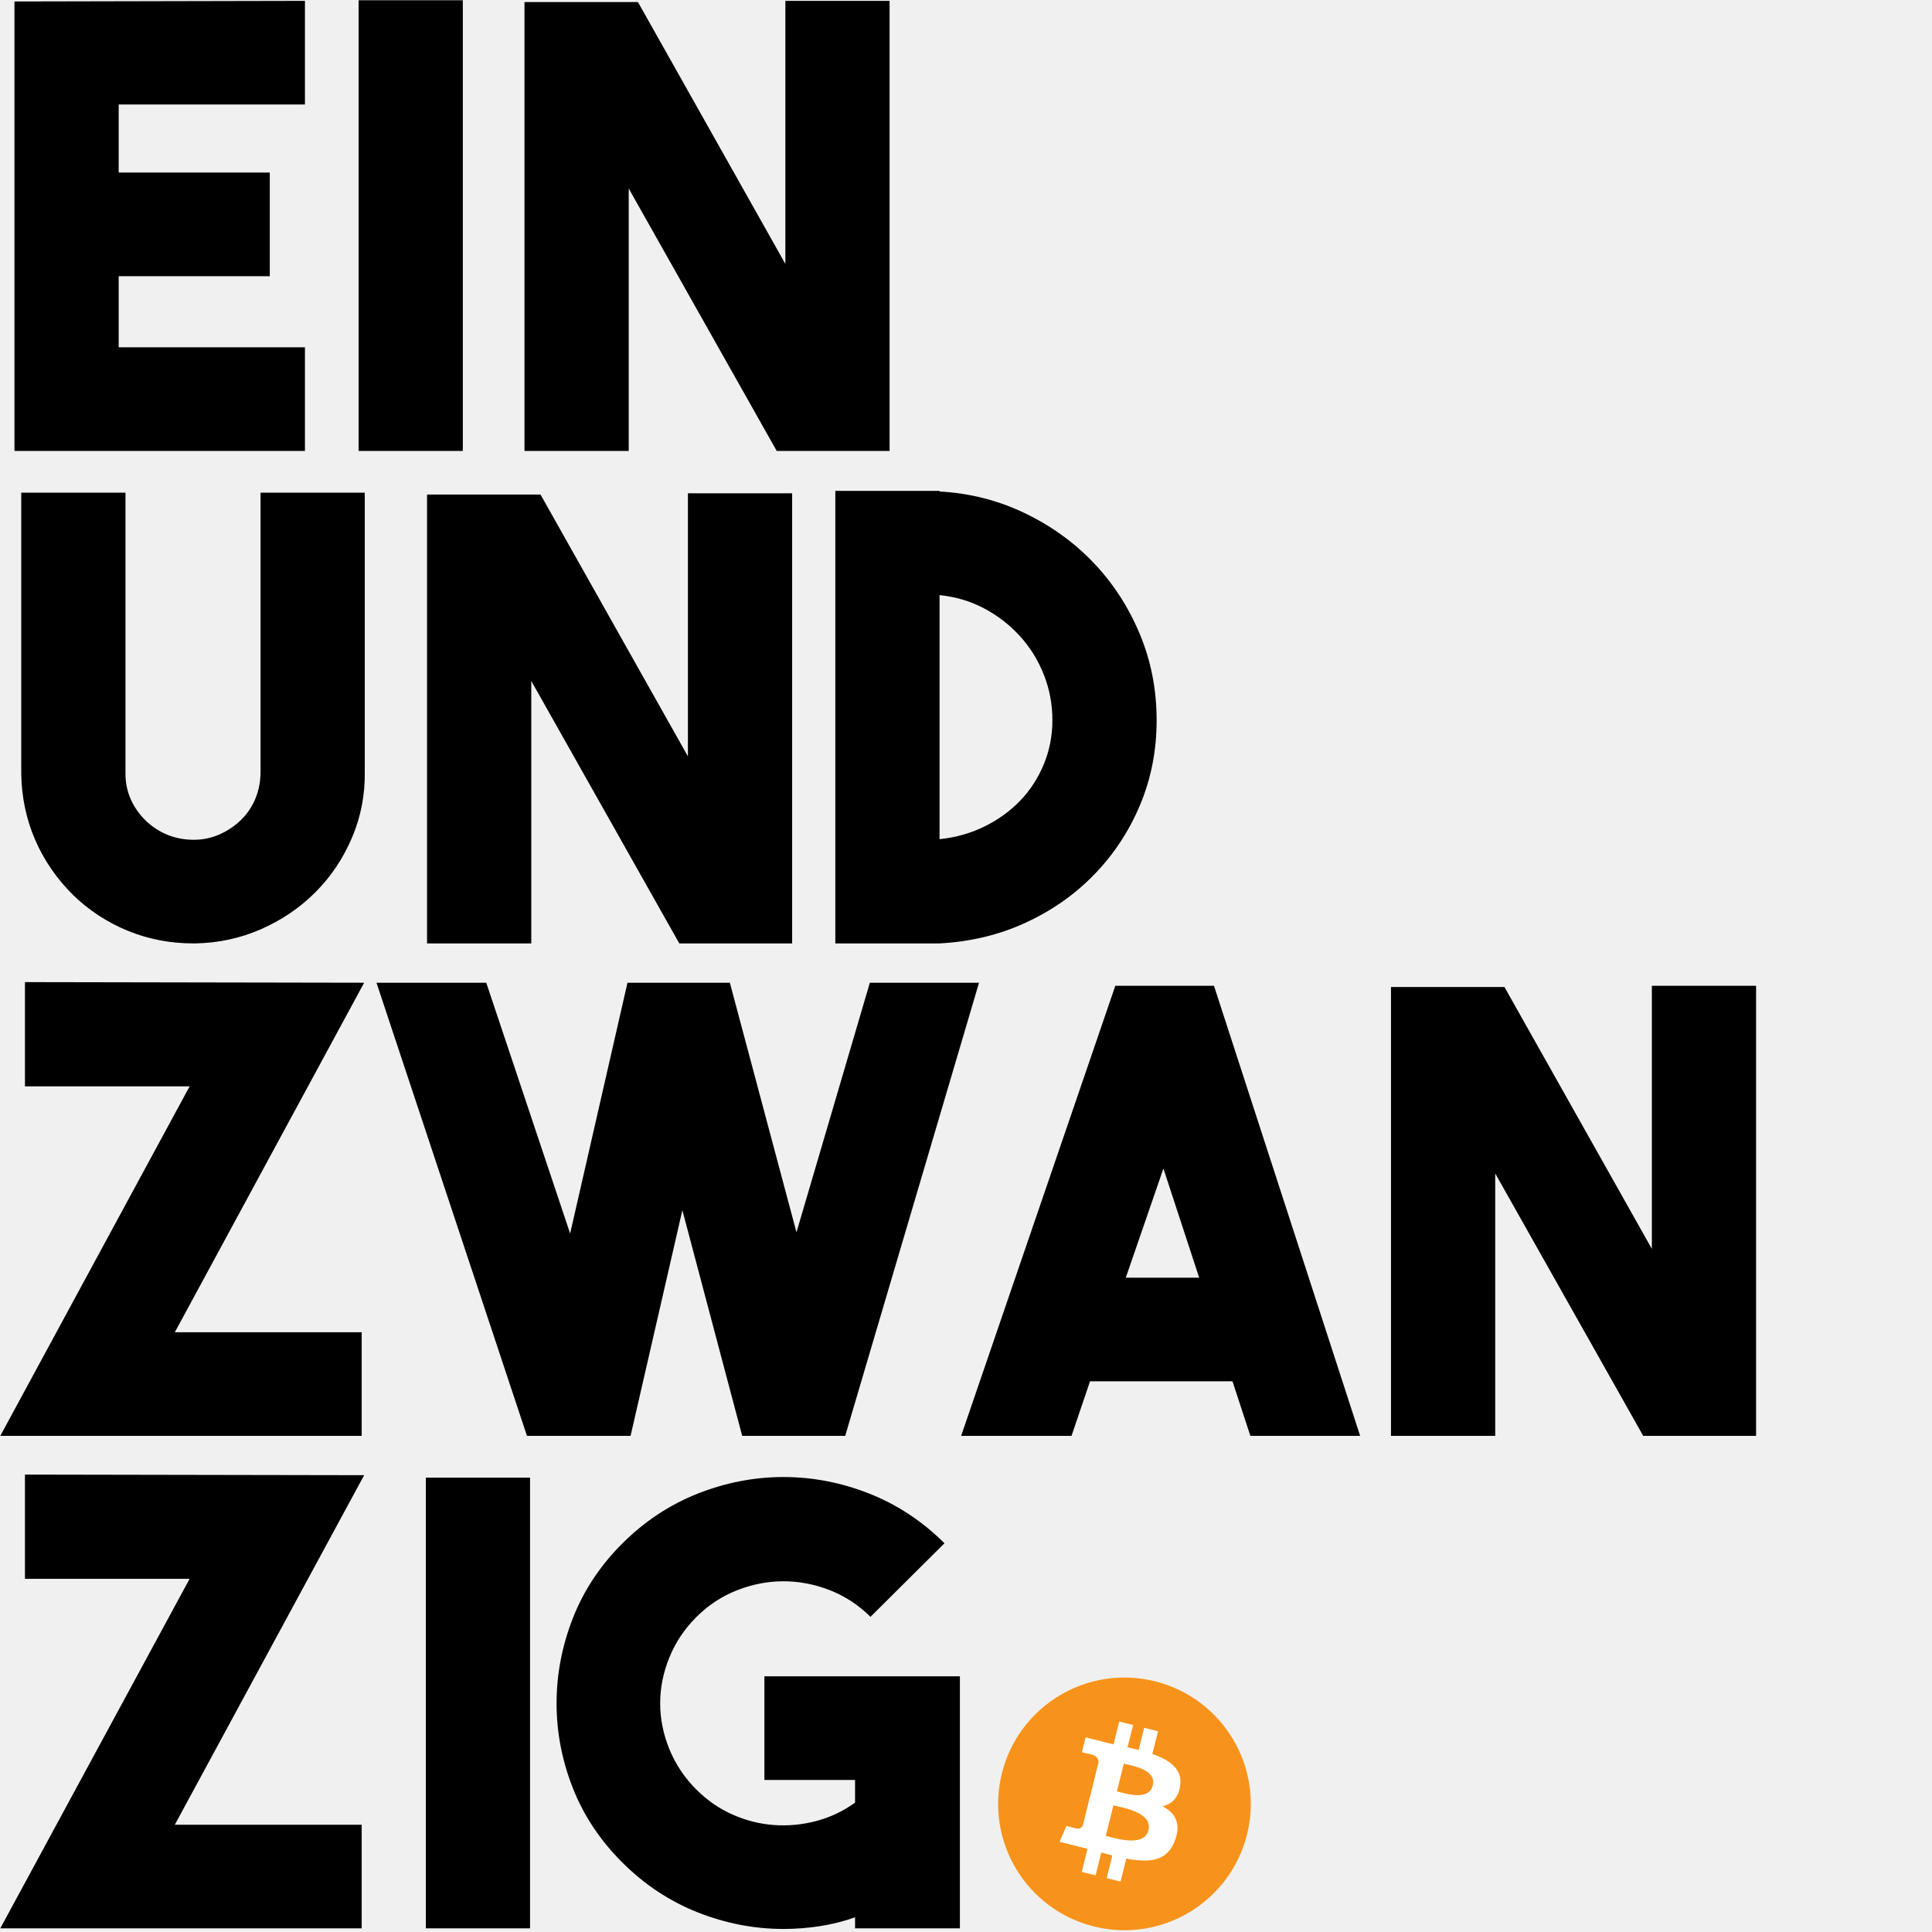
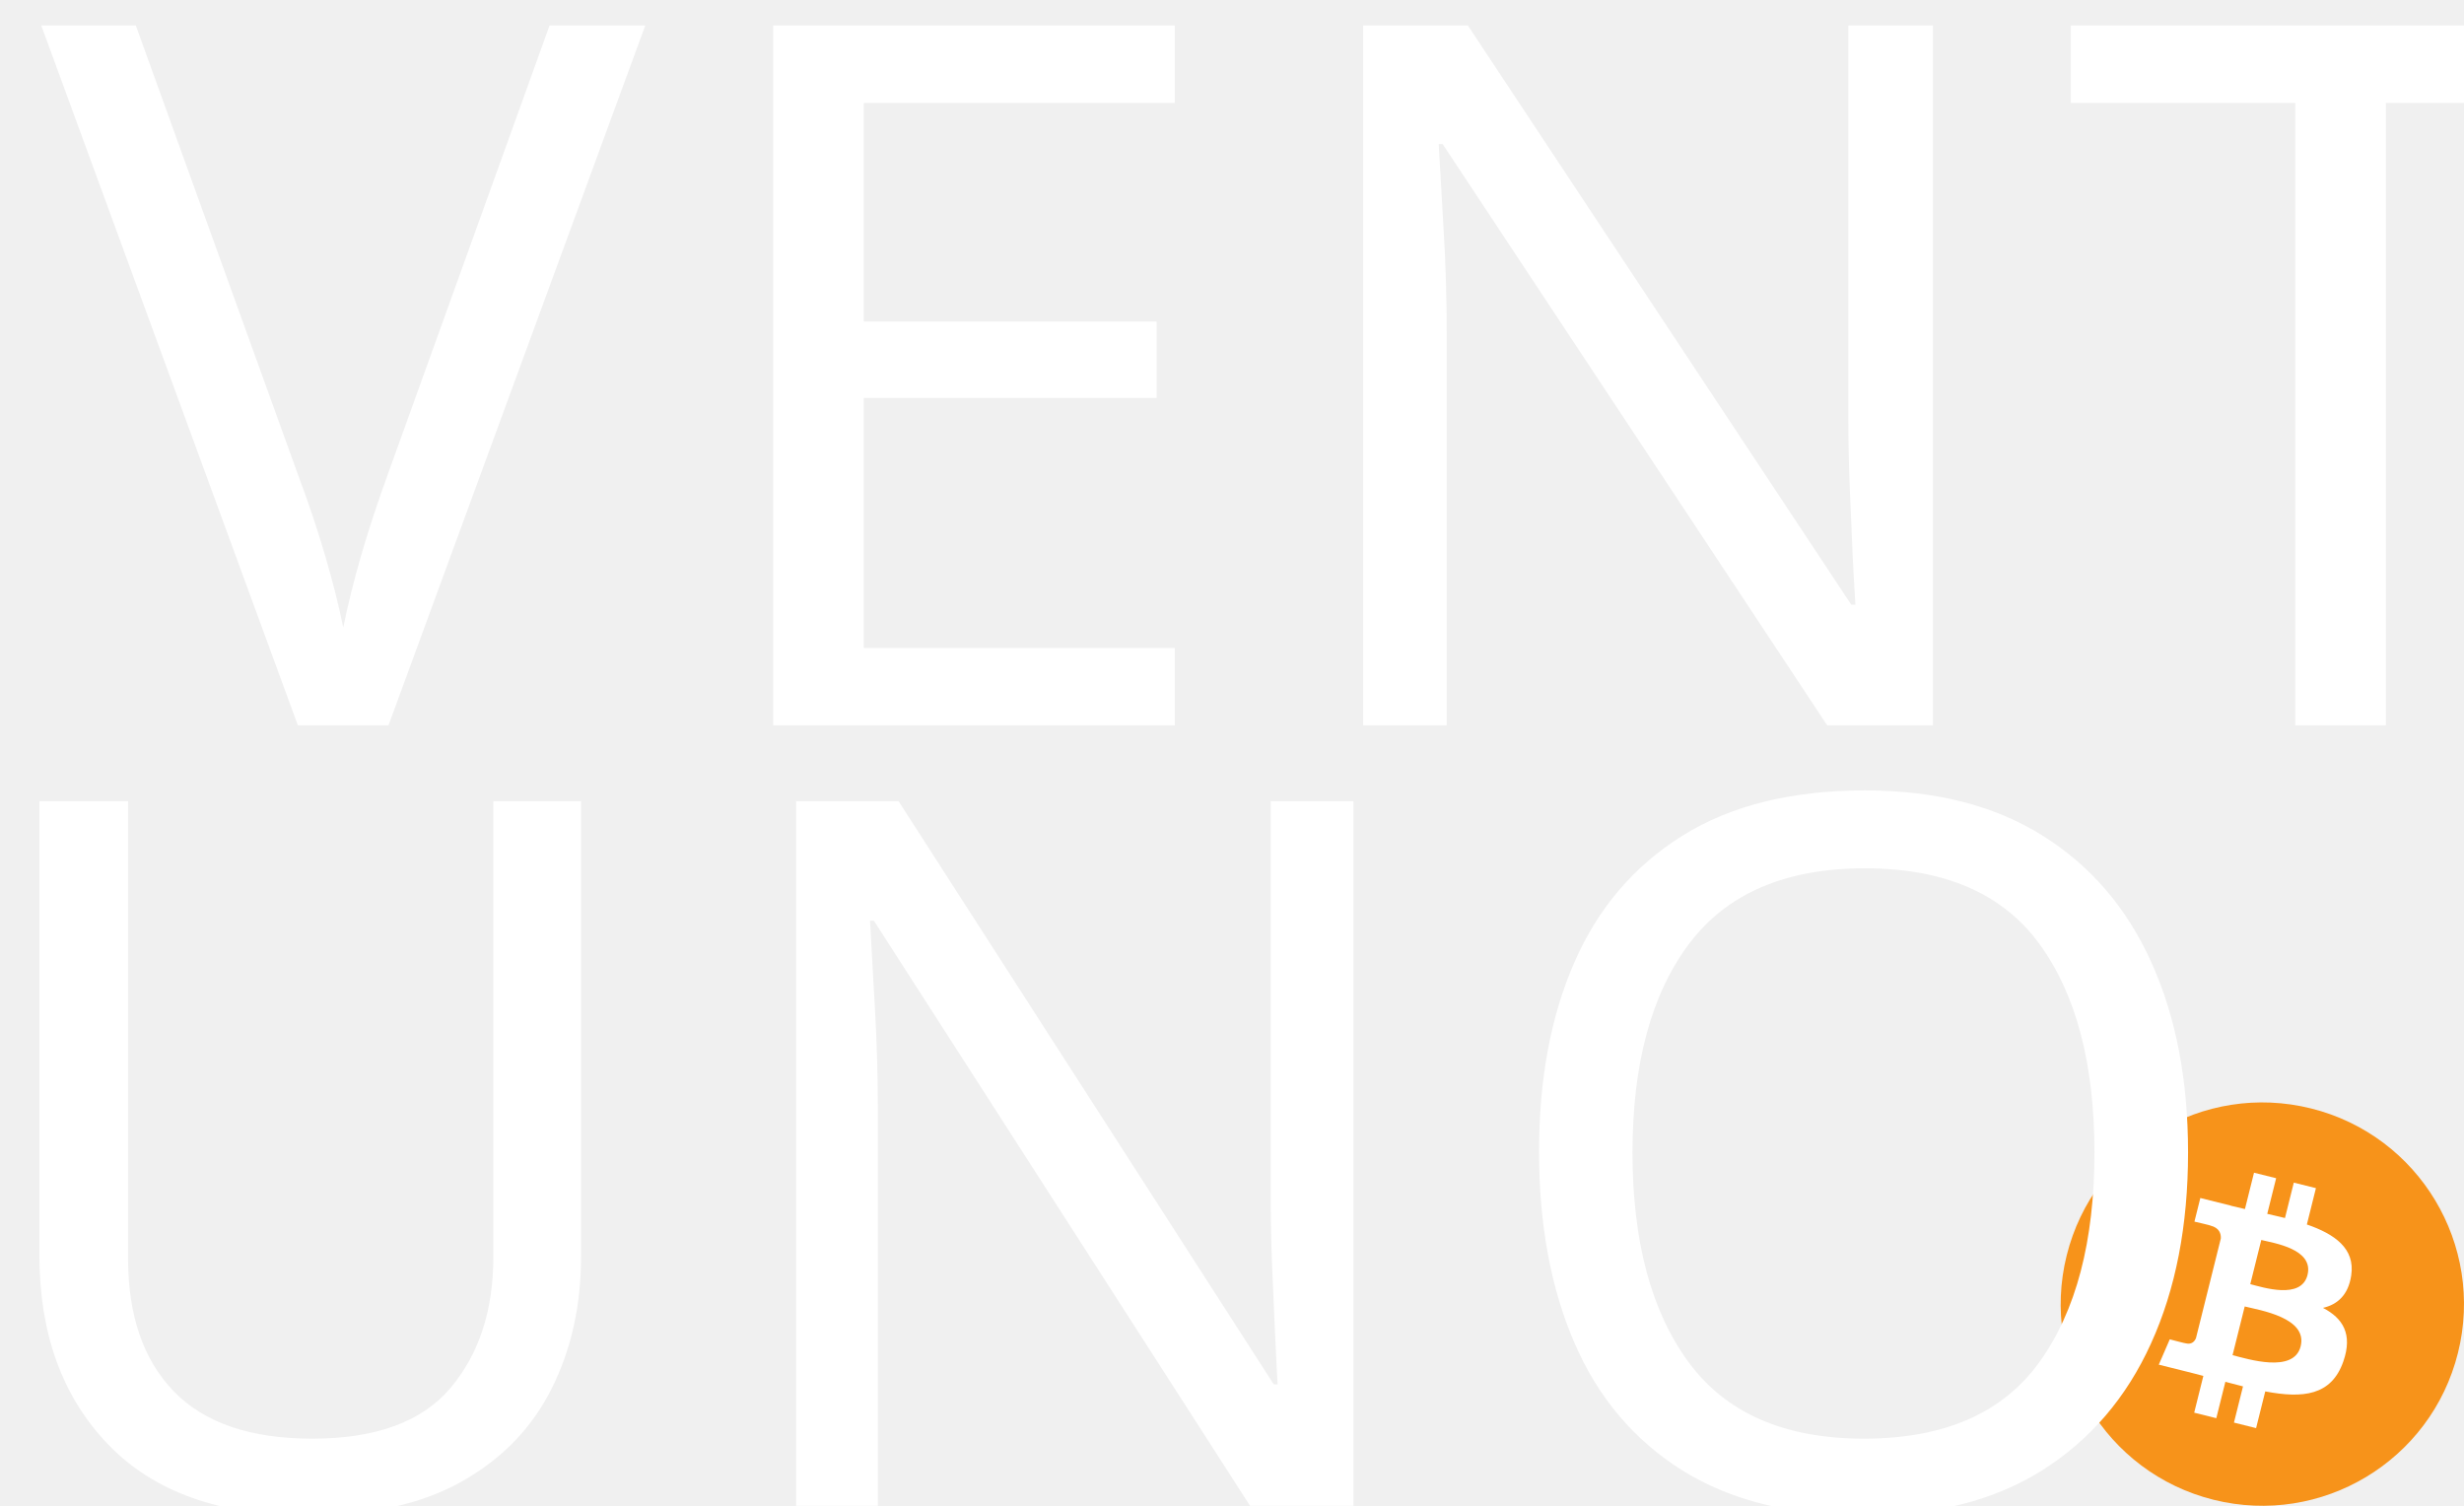
- <svg xmlns="http://www.w3.org/2000/svg" viewBox="0 0 1287 1287" version="1.1">
-   <style>#text{fill:#000}@media (prefers-color-scheme:dark){#text{fill:#fff}}</style>
-   <g>
-     <g transform="translate(664.8861, 1117.481)">
-       <path d="M165.818,104.54 C154.575,149.636 108.901,177.08 63.801,165.834 C18.719,154.591 -8.726,108.915 2.522,63.822 C13.76,18.722 59.434,-8.725 104.522,2.517 C149.619,13.76 177.061,59.442 165.818,104.54 Z" id="Path" fill="#F7931A" />
-       <path d="M121.27,72.185 C122.946,60.984 114.418,54.962 102.756,50.946 L106.539,35.773 L97.303,33.471 L93.621,48.244 C91.193,47.639 88.699,47.068 86.221,46.503 L89.93,31.632 L80.699,29.33 L76.914,44.498 C74.904,44.04 72.931,43.588 71.016,43.112 L71.027,43.065 L58.29,39.884 L55.833,49.749 C55.833,49.749 62.685,51.319 62.541,51.416 C66.281,52.35 66.957,54.826 66.844,56.788 C56.48,98.353 66.844,56.788 56.48,98.353 C56.022,99.49 54.862,101.194 52.247,100.547 C52.34,100.681 45.534,98.871 45.534,98.871 L40.949,109.444 L52.968,112.44 C55.204,113 57.395,113.587 59.552,114.139 L55.73,129.486 L64.956,131.787 L68.741,116.604 C71.261,117.288 73.707,117.919 76.101,118.514 L72.329,133.626 L81.565,135.928 L85.387,120.61 C101.136,123.591 112.979,122.388 117.964,108.144 C121.98,96.675 117.764,90.059 109.477,85.745 C115.512,84.353 120.057,80.384 121.27,72.185 L121.27,72.185 Z M100.168,101.776 C97.314,113.245 78.003,107.044 71.742,105.49 L76.814,85.158 C83.075,86.721 103.151,89.814 100.168,101.776 Z M103.025,72.019 C100.421,82.452 84.348,77.151 79.134,75.852 L83.732,57.411 C88.946,58.711 105.737,61.136 103.025,72.019 Z" id="Shape" fill="#FFF" />
+ <svg xmlns="http://www.w3.org/2000/svg" xmlns:xlink="http://www.w3.org/1999/xlink" viewBox="0 0 1028.382 628.465" version="1.1" id="svg190" width="1028.382" height="628.465">
+   <defs id="defs194">
+     <linearGradient id="linearGradient903">
+       <stop style="stop-color:#151515;stop-opacity:1;" offset="0" id="stop901" />
+     </linearGradient>
+     <linearGradient id="linearGradient1382">
+       <stop style="stop-color:#000000;stop-opacity:1;" offset="0" id="stop1380" />
+     </linearGradient>
+     <linearGradient id="linearGradient3363">
+       <stop style="stop-color:#151515;stop-opacity:1;" offset="0" id="stop3361" />
+     </linearGradient>
+     <linearGradient id="linearGradient3351">
+       <stop style="stop-color:#f7931a;stop-opacity:1;" offset="0" id="stop3349" />
+     </linearGradient>
+     <linearGradient id="linearGradient16951">
+       <stop style="stop-color:#ffffff;stop-opacity:1;" offset="0" id="stop16949" />
+     </linearGradient>
+     <linearGradient id="linearGradient10342">
+       <stop style="stop-color:#151515;stop-opacity:1;" offset="0" id="stop10340" />
+     </linearGradient>
+     <linearGradient id="linearGradient10336">
+       <stop style="stop-color:#151515;stop-opacity:1;" offset="0" id="stop10334" />
+     </linearGradient>
+     <linearGradient id="linearGradient8809">
+       <stop style="stop-color:#151515;stop-opacity:1;" offset="0" id="stop8807" />
+     </linearGradient>
+     <linearGradient id="linearGradient4978">
+       <stop style="stop-color:#ffffff;stop-opacity:1;" offset="0" id="stop4976" />
+     </linearGradient>
+     <rect x="-348.286" y="16.585" width="590.428" height="585.452" id="rect459-2" />
+     <rect x="-348.286" y="16.585" width="590.428" height="585.452" id="rect459-3-0" />
+     <linearGradient xlink:href="#linearGradient10336" id="linearGradient3353" x1="-931.833" y1="-196.719" x2="355.171" y2="-196.719" gradientUnits="userSpaceOnUse" />
+     <linearGradient xlink:href="#linearGradient3351" id="linearGradient3367" gradientUnits="userSpaceOnUse" x1="-931.833" y1="-196.719" x2="355.171" y2="-196.719" />
+     <linearGradient xlink:href="#linearGradient4978" id="linearGradient3369" gradientUnits="userSpaceOnUse" x1="-931.833" y1="-196.719" x2="355.171" y2="-196.719" />
+     <linearGradient xlink:href="#linearGradient4978" id="linearGradient5364" gradientUnits="userSpaceOnUse" x1="-343.485" y1="65.306" x2="-148.797" y2="65.306" />
+     <linearGradient xlink:href="#linearGradient4978" id="linearGradient5366" gradientUnits="userSpaceOnUse" x1="-352.22" y1="65.055" x2="-130.894" y2="65.055" />
+     <linearGradient xlink:href="#linearGradient4978" id="linearGradient905" x1="-352.22" y1="65.055" x2="-122.212" y2="65.055" gradientUnits="userSpaceOnUse" />
+     <linearGradient xlink:href="#linearGradient4978" id="linearGradient907" x1="-343.485" y1="65.306" x2="-142.964" y2="65.306" gradientUnits="userSpaceOnUse" />
+   </defs>
+   <style id="style179">#text{fill:#000}@media (prefers-color-scheme:dark){#text{fill:#fff}}</style>
+   <g id="g575-0" transform="matrix(0.9952451,0,0,0.9952451,-0.2445244,-171.3623)" style="fill:#f7931a;fill-opacity:1;stroke-width:1;stroke-dasharray:none">
+     <g transform="matrix(1.004775,0,0,1.004777,819.1609,685.5739)" id="g184-1" style="fill:url(#linearGradient3353);fill-opacity:1;stroke-width:0.995;stroke-dasharray:none">
+       <path d="M 210.842,53.699 C 199.599,98.794 153.925,126.239 108.824,114.993 63.742,103.75 36.298,58.074 47.546,12.981 58.784,-32.12 104.458,-59.567 149.545,-48.324 c 45.098,11.243 72.54,56.925 61.297,102.023 z" id="Path-4" fill="#f7931a" style="fill:url(#linearGradient3367);fill-opacity:1;stroke-width:0.995;stroke-dasharray:none" />
+       <path d="M 166.294,21.343 C 167.969,10.143 159.441,4.121 147.78,0.104 l 3.783,-15.173 -9.236,-2.302 -3.683,14.773 c -2.428,-0.605 -4.922,-1.176 -7.4,-1.741 l 3.709,-14.87 -9.231,-2.302 -3.785,15.168 c -2.01,-0.458 -3.983,-0.91 -5.898,-1.386 l 0.011,-0.047 -12.737,-3.18 -2.457,9.865 c 0,0 6.853,1.57 6.708,1.668 3.741,0.934 4.417,3.409 4.304,5.372 -10.364,41.565 0,0 -10.364,41.565 -0.458,1.136 -1.618,2.841 -4.233,2.194 0.092,0.134 -6.713,-1.676 -6.713,-1.676 l -4.585,10.572 12.019,2.996 c 2.236,0.56 4.427,1.147 6.584,1.699 l -3.822,15.347 9.225,2.302 3.785,-15.183 c 2.52,0.684 4.966,1.315 7.36,1.91 l -3.772,15.112 9.236,2.302 3.822,-15.318 c 15.749,2.98 27.592,1.778 32.577,-12.466 4.017,-11.469 -0.2,-18.085 -8.486,-22.399 6.034,-1.392 10.58,-5.361 11.793,-13.56 z m -21.102,29.591 c -2.854,11.469 -22.165,5.269 -28.426,3.714 l 5.072,-20.331 c 6.261,1.563 26.337,4.656 23.354,16.617 z m 2.857,-29.757 c -2.604,10.433 -18.677,5.132 -23.891,3.833 l 4.598,-18.44 c 5.214,1.299 22.004,3.725 19.292,14.607 z" fill="#ffffff" id="path182-9" style="fill:url(#linearGradient3369);fill-opacity:1;stroke-width:0.995;stroke-dasharray:none" />
    </g>
-     <path id="text" d="M203.138,300.399 L203.138,231.366 L79.068,231.366 L79.068,183.982 L179.721,183.982 L179.721,114.948 L79.068,114.948 L79.068,69.607 L203.138,69.607 L203.138,0.573 L9.639,0.982 L9.639,300.399 L203.138,300.399 Z M308.309,300.399 L308.309,0.165 L238.88,0.165 L238.88,300.399 L308.309,300.399 Z M418.821,300.399 L418.821,125.569 L517.419,300.399 L592.6,300.399 L592.6,0.573 L523.171,0.573 L523.171,175.812 L424.983,1.39 L349.392,1.39 L349.392,300.399 L418.821,300.399 Z M130.011,628.455 C145.622,628.182 160.343,624.983 174.174,618.855 C188.006,612.728 200.056,604.49 210.327,594.142 C220.598,583.794 228.677,571.676 234.566,557.787 C240.454,543.899 243.262,529.194 242.988,513.671 L242.988,328.22 L173.558,328.22 L173.558,514.08 C173.558,520.343 172.463,526.198 170.272,531.644 C168.081,537.091 164.931,541.857 160.823,545.941 C156.714,550.026 151.921,553.294 146.444,555.745 C140.966,558.196 135.215,559.421 129.189,559.421 C116.864,559.421 106.183,555.2 97.145,546.758 C88.107,537.772 83.587,527.287 83.587,515.305 L83.587,328.22 L14.158,328.22 L14.158,515.714 C14.432,531.236 17.513,545.805 23.402,559.421 C29.29,573.037 37.712,585.292 48.667,596.185 C59.349,606.533 71.537,614.498 85.231,620.081 C98.925,625.663 113.441,628.455 128.778,628.455 L130.011,628.455 Z M353.911,628.455 L353.911,453.624 L452.509,628.455 L527.69,628.455 L527.69,328.629 L458.26,328.629 L458.26,503.868 L360.073,329.446 L284.481,329.446 L284.481,628.455 L353.911,628.455 Z M625.877,628.455 C646.418,627.365 665.453,622.804 682.982,614.771 C700.51,606.737 715.779,596.048 728.789,582.705 C741.798,569.361 752.001,553.907 759.395,536.342 C766.79,518.777 770.488,499.919 770.488,479.767 C770.488,459.343 766.722,440.144 759.19,422.171 C751.658,404.198 741.388,388.403 728.378,374.787 C715.369,361.171 700.031,350.142 682.366,341.7 C664.7,333.258 645.871,328.493 625.877,327.403 L625.877,326.995 L556.448,326.995 L556.448,628.455 L625.877,628.455 Z M625.877,559.013 L625.877,396.437 C636.559,397.526 646.418,400.454 655.457,405.219 C664.495,409.985 672.437,416.112 679.284,423.601 C686.132,431.09 691.472,439.668 695.307,449.335 C699.141,459.003 701.058,469.147 701.058,479.767 C701.058,490.115 699.141,499.919 695.307,509.178 C691.472,518.437 686.2,526.538 679.49,533.483 C672.78,540.427 664.837,546.146 655.662,550.639 C646.487,555.132 636.559,557.923 625.877,559.013 Z M240.934,956.51 L240.934,887.477 L116.453,887.477 L242.577,654.642 L16.623,654.234 L16.623,723.676 L126.313,723.676 L0.19,956.51 L240.934,956.51 Z M420.054,956.51 L454.563,806.189 L494.413,956.51 L563.021,956.51 L652.17,654.642 L579.454,654.642 L530.566,820.894 L486.196,654.642 L417.999,654.642 L379.793,821.711 L323.92,654.642 L250.793,654.642 L351.035,956.51 L420.054,956.51 Z M713.794,956.51 L726.119,920.156 L821.019,920.156 L832.933,956.51 L906.06,956.51 L808.694,656.684 L742.962,656.684 L640.256,956.51 L713.794,956.51 Z M798.835,851.122 L749.946,851.122 L775.007,778.412 L798.835,851.122 Z M996.031,956.51 L996.031,781.68 L1094.629,956.51 L1169.81,956.51 L1169.81,656.684 L1100.381,656.684 L1100.381,831.923 L1002.193,657.501 L926.601,657.501 L926.601,956.51 L996.031,956.51 Z M240.934,1284.566 L240.934,1215.533 L116.453,1215.533 L242.577,982.698 L16.623,982.289 L16.623,1051.731 L126.313,1051.731 L0.19,1284.566 L240.934,1284.566 Z M353.089,1284.566 L353.089,984.332 L283.659,984.332 L283.659,1284.566 L353.089,1284.566 Z M521.938,1284.975 C529.881,1284.975 537.892,1284.362 545.972,1283.137 C554.051,1281.911 561.925,1279.937 569.594,1277.214 L569.594,1284.566 L639.434,1284.566 L639.434,1116.68 L509.203,1116.68 L509.203,1185.713 L569.594,1185.713 L569.594,1200.827 C561.651,1206.546 553.024,1210.631 543.712,1213.082 C534.4,1215.533 525.019,1216.418 515.57,1215.737 C506.122,1215.056 496.946,1212.741 488.045,1208.793 C479.144,1204.844 471.133,1199.33 464.012,1192.249 C456.069,1184.352 450.044,1175.365 445.936,1165.289 C441.827,1155.213 439.773,1145.001 439.773,1134.653 C439.773,1124.305 441.827,1114.093 445.936,1104.017 C450.044,1093.941 456.069,1084.955 464.012,1077.057 C471.955,1069.16 480.993,1063.237 491.126,1059.288 C501.26,1055.34 511.531,1053.365 521.938,1053.365 C532.346,1053.365 542.617,1055.34 552.75,1059.288 C562.884,1063.237 571.922,1069.16 579.865,1077.057 L629.164,1028.039 C614.374,1013.334 597.667,1002.305 579.043,994.952 C560.419,987.6 541.384,983.923 521.938,983.923 C502.493,983.923 483.458,987.6 464.834,994.952 C446.209,1002.305 429.503,1013.334 414.713,1028.039 C399.923,1042.745 388.899,1059.356 381.641,1077.874 C374.383,1096.392 370.754,1115.318 370.754,1134.653 C370.754,1153.988 374.383,1172.846 381.641,1191.228 C388.899,1209.61 399.923,1226.153 414.713,1240.859 C429.503,1255.564 446.209,1266.593 464.834,1273.946 C483.458,1281.298 502.493,1284.975 521.938,1284.975 L521.938,1284.975 Z" />
+     <text xml:space="preserve" id="text457-5-2" style="font-size:96px;font-family:'The Bold Font';-inkscape-font-specification:'The Bold Font';letter-spacing:2.917px;white-space:pre;shape-inside:url(#rect459-3-0);display:inline;fill:url(#linearGradient907);fill-opacity:1;stroke-width:0.232;stroke-dasharray:none" transform="matrix(4.301943,0,0,4.310805,1477.899,370.0427)">
+       <tspan x="-348.285" y="100.586" id="tspan948">UNO
+ </tspan>
+     </text>
+     <text xml:space="preserve" id="text457-1" style="font-size:95.978px;font-family:'The Bold Font';-inkscape-font-specification:'The Bold Font';letter-spacing:2.894px;white-space:pre;shape-inside:url(#rect459-2);display:inline;fill:url(#linearGradient905);fill-opacity:1;stroke-width:0.23;stroke-dasharray:none" transform="matrix(4.39778,0,0,4.282637,1549.233,45.65897)">
+       <tspan x="-348.285" y="100.567" id="tspan950">VENT</tspan>
+     </text>
  </g>
</svg>
